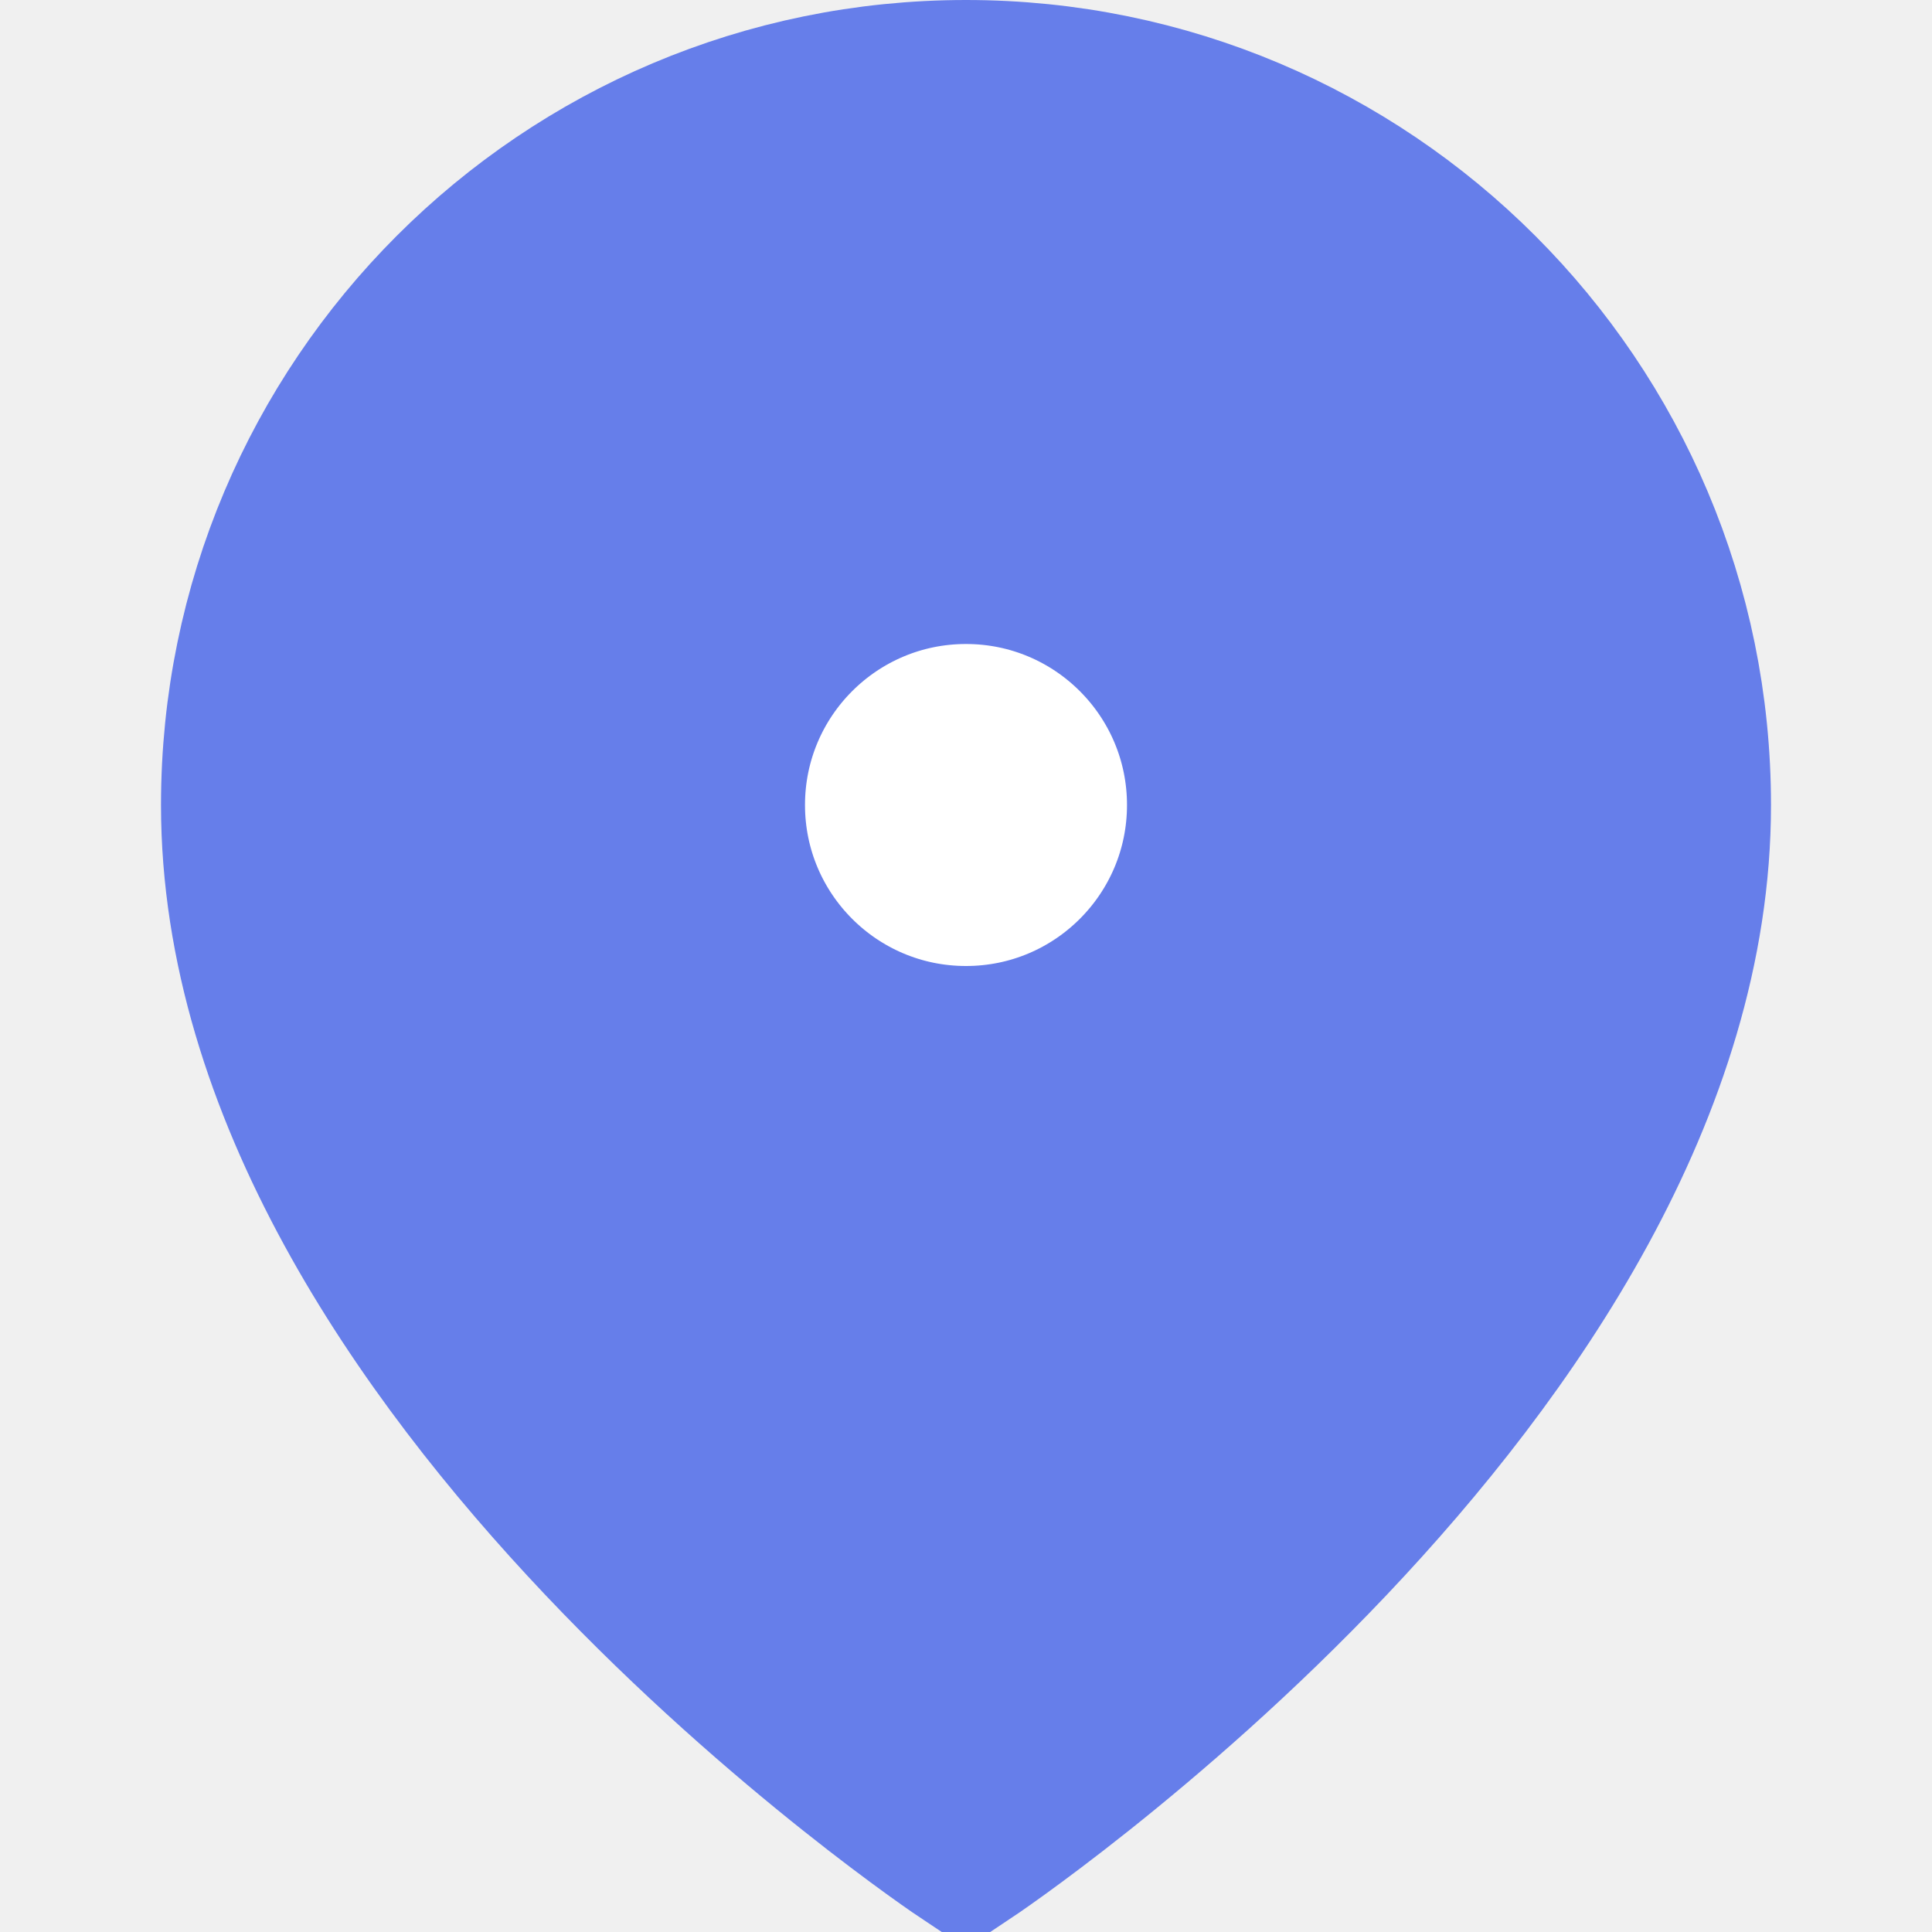
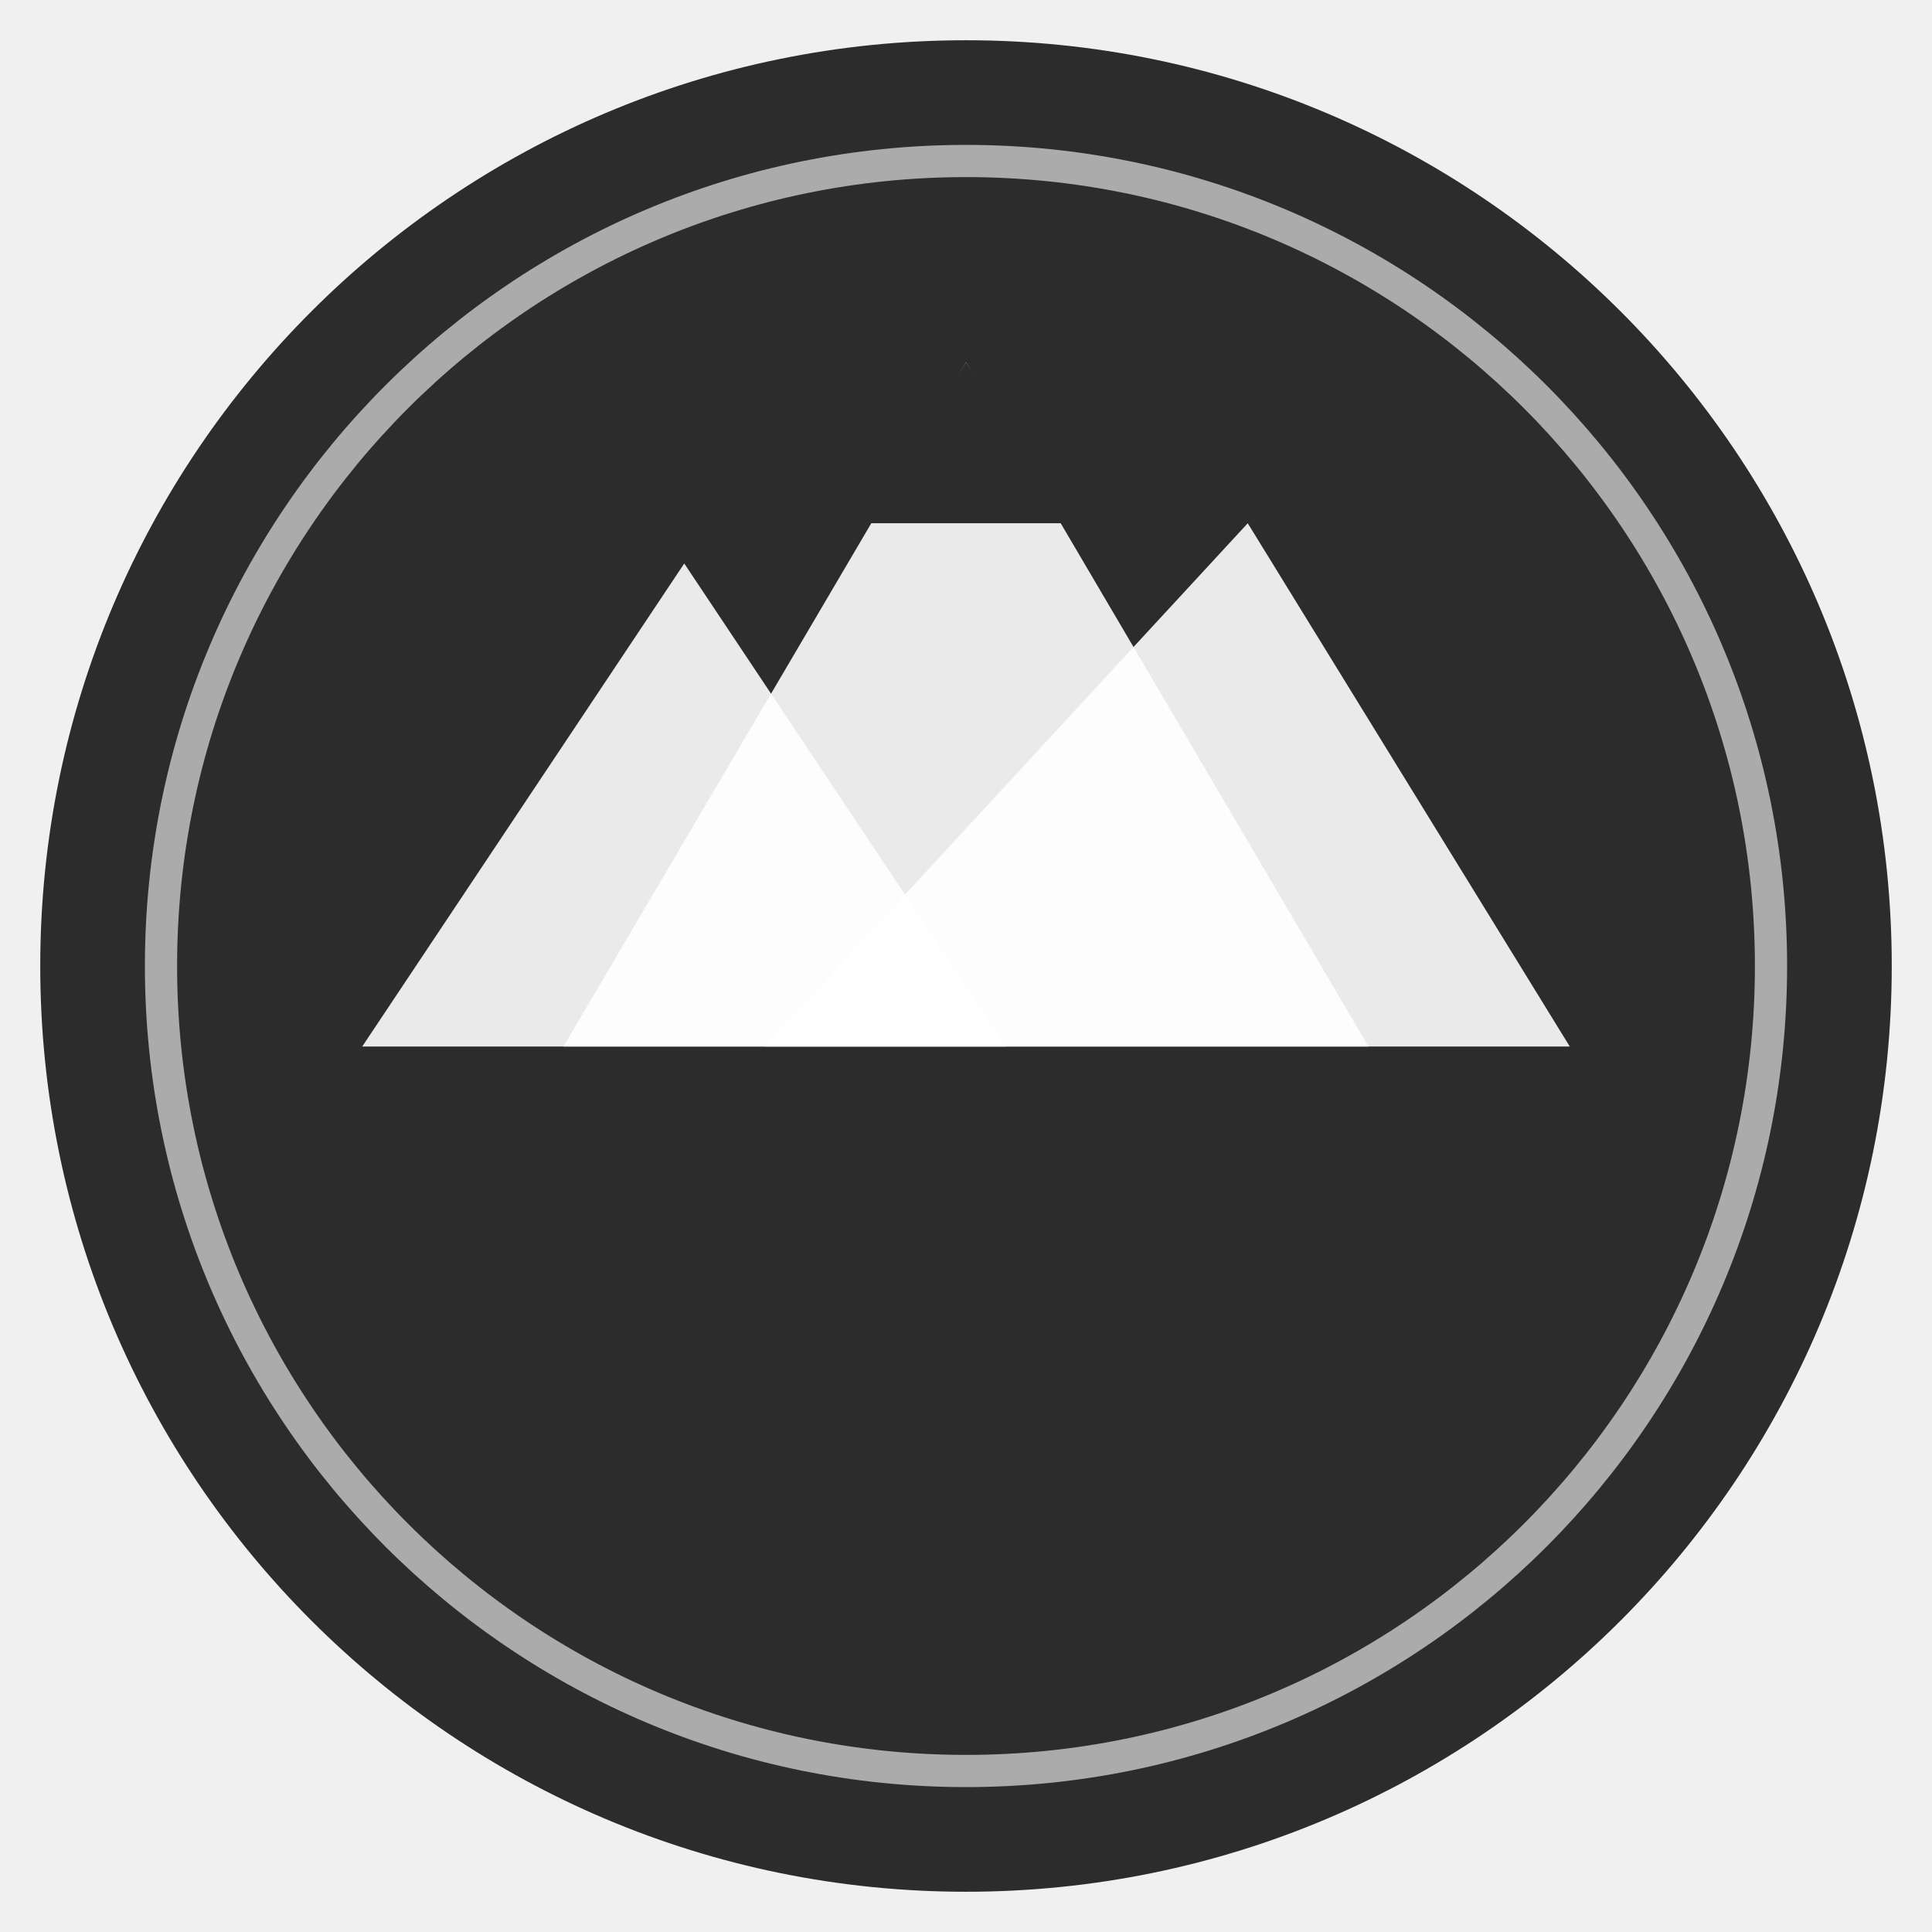
- <svg xmlns="http://www.w3.org/2000/svg" width="48" height="48" viewBox="0 0 24 24" fill="#667eea" stroke="#667eea" stroke-width="2">
-   <path d="M21 10c0 7-9 13-9 13s-9-6-9-13a9 9 0 0 1 18 0z" />
-   <circle cx="12" cy="10" r="3" fill="white" />
+ <svg xmlns="http://www.w3.org/2000/svg" width="48" height="48" viewBox="0 0 48 48">
+   <circle cx="24" cy="24" r="23" fill="#2c2c2c" />
+   <circle cx="24" cy="24" r="20" fill="none" stroke="rgba(255,255,255,0.6)" stroke-width="0.8" />
+   <g fill="rgba(255,255,255,0.9)">
+     <polygon points="24,9 34,26 14,26" />
+     <polygon points="17,14 9,26 25,26" />
+     <polygon points="31,13 39,26 19,26" />
+   </g>
+   <g fill="#2c2c2c">
+     <polygon points="24,9 26.5,13 21.5,13" />
+   </g>
</svg>
